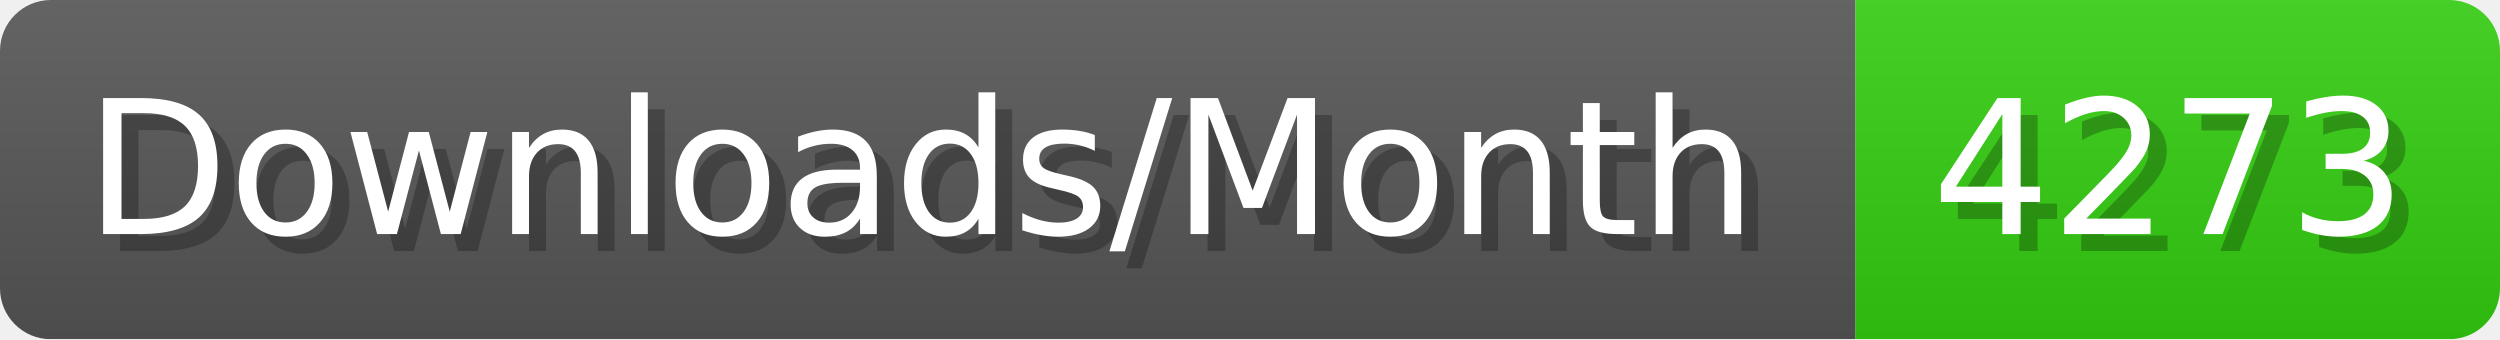
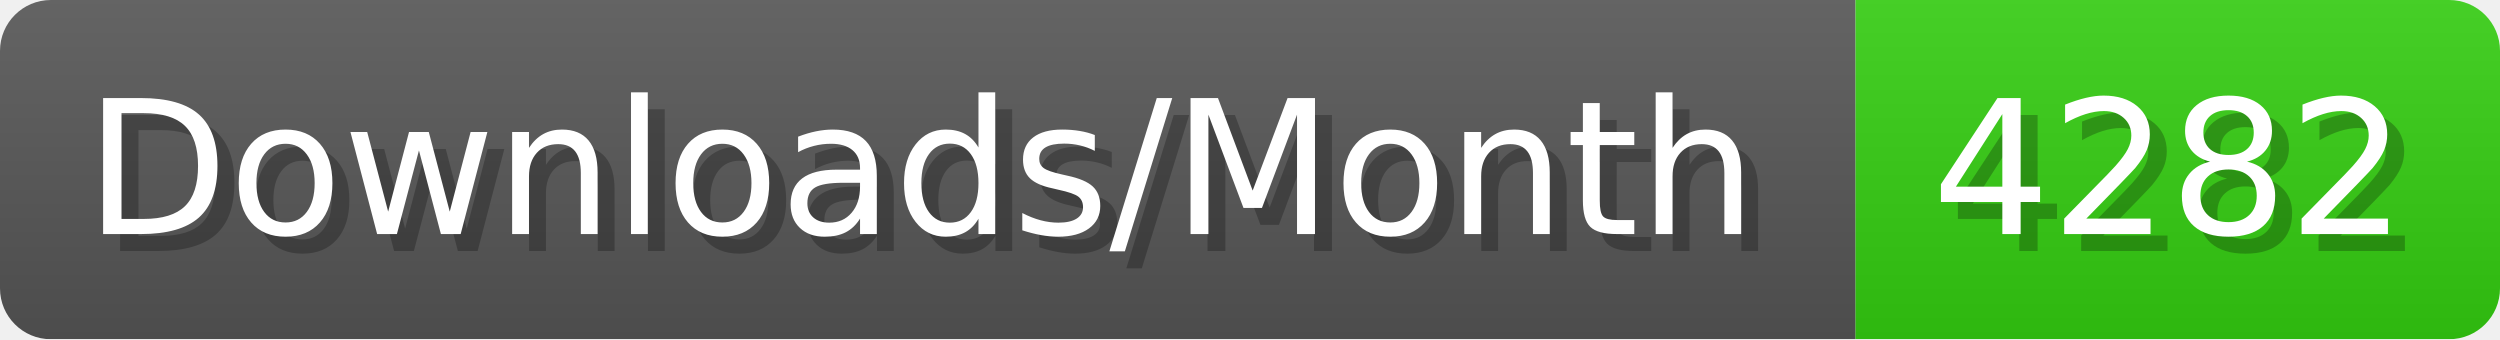
- <svg xmlns="http://www.w3.org/2000/svg" width="147.4" height="20" viewBox="0 0 1474 200" role="img" aria-label="Downloads/Month: 4273">
+ <svg xmlns="http://www.w3.org/2000/svg" width="147.4" height="20" viewBox="0 0 1474 200" role="img" aria-label="Downloads/Month: 4282">
  <linearGradient id="YlXUI" x2="0" y2="100%">
    <stop offset="0" stop-opacity=".1" stop-color="#EEE" />
    <stop offset="1" stop-opacity=".1" />
  </linearGradient>
  <mask id="JHhop">
    <rect width="1474" height="200" rx="30" fill="#FFF" />
  </mask>
  <g mask="url(#JHhop)">
    <rect width="1094" height="200" fill="#555" />
    <rect width="380" height="200" fill="#3C1" x="1094" />
    <rect width="1474" height="200" fill="url(#YlXUI)" />
  </g>
  <g aria-hidden="true" fill="#fff" text-anchor="start" font-family="Verdana,DejaVu Sans,sans-serif" font-size="110">
    <text x="60" y="148" textLength="994" fill="#000" opacity="0.25">Downloads/Month</text>
    <text x="50" y="138" textLength="994">Downloads/Month</text>
-     <text x="1149" y="148" textLength="280" fill="#000" opacity="0.25">4273</text>
-     <text x="1139" y="138" textLength="280">4273</text>
+     <text x="1149" y="148" textLength="280" fill="#000" opacity="0.25">4282</text>
+     <text x="1139" y="138" textLength="280">4282</text>
  </g>
</svg>
